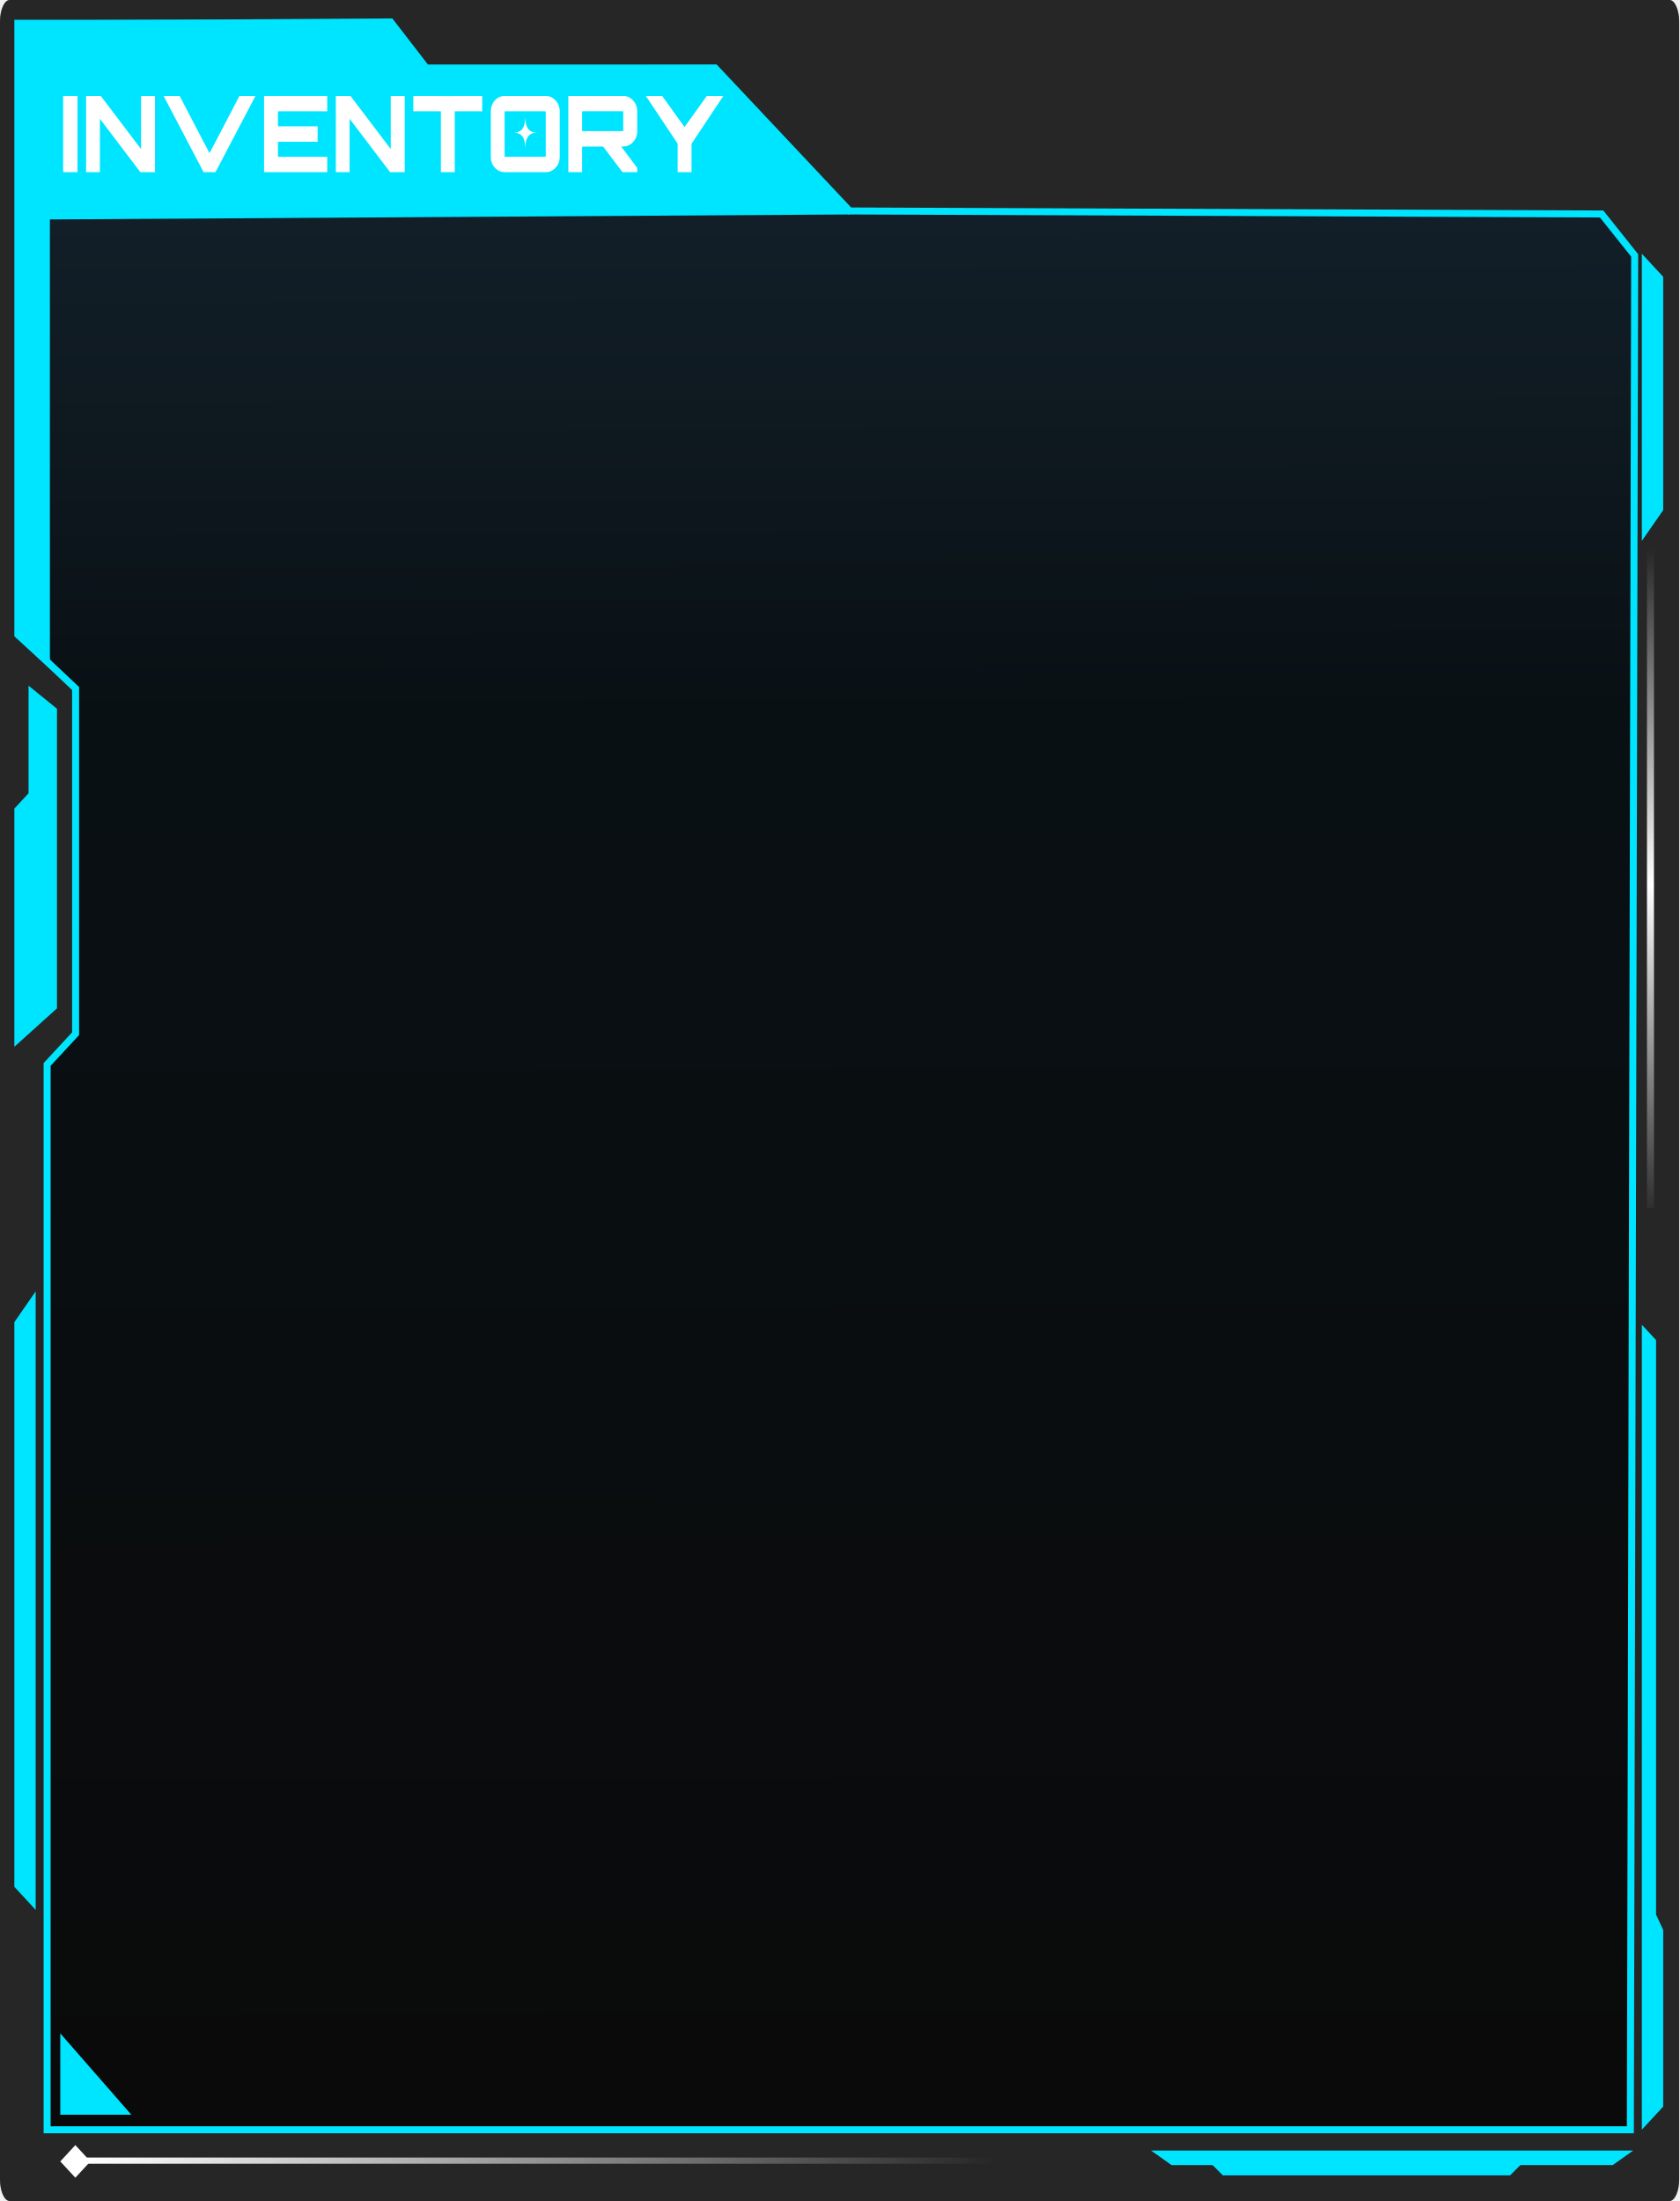
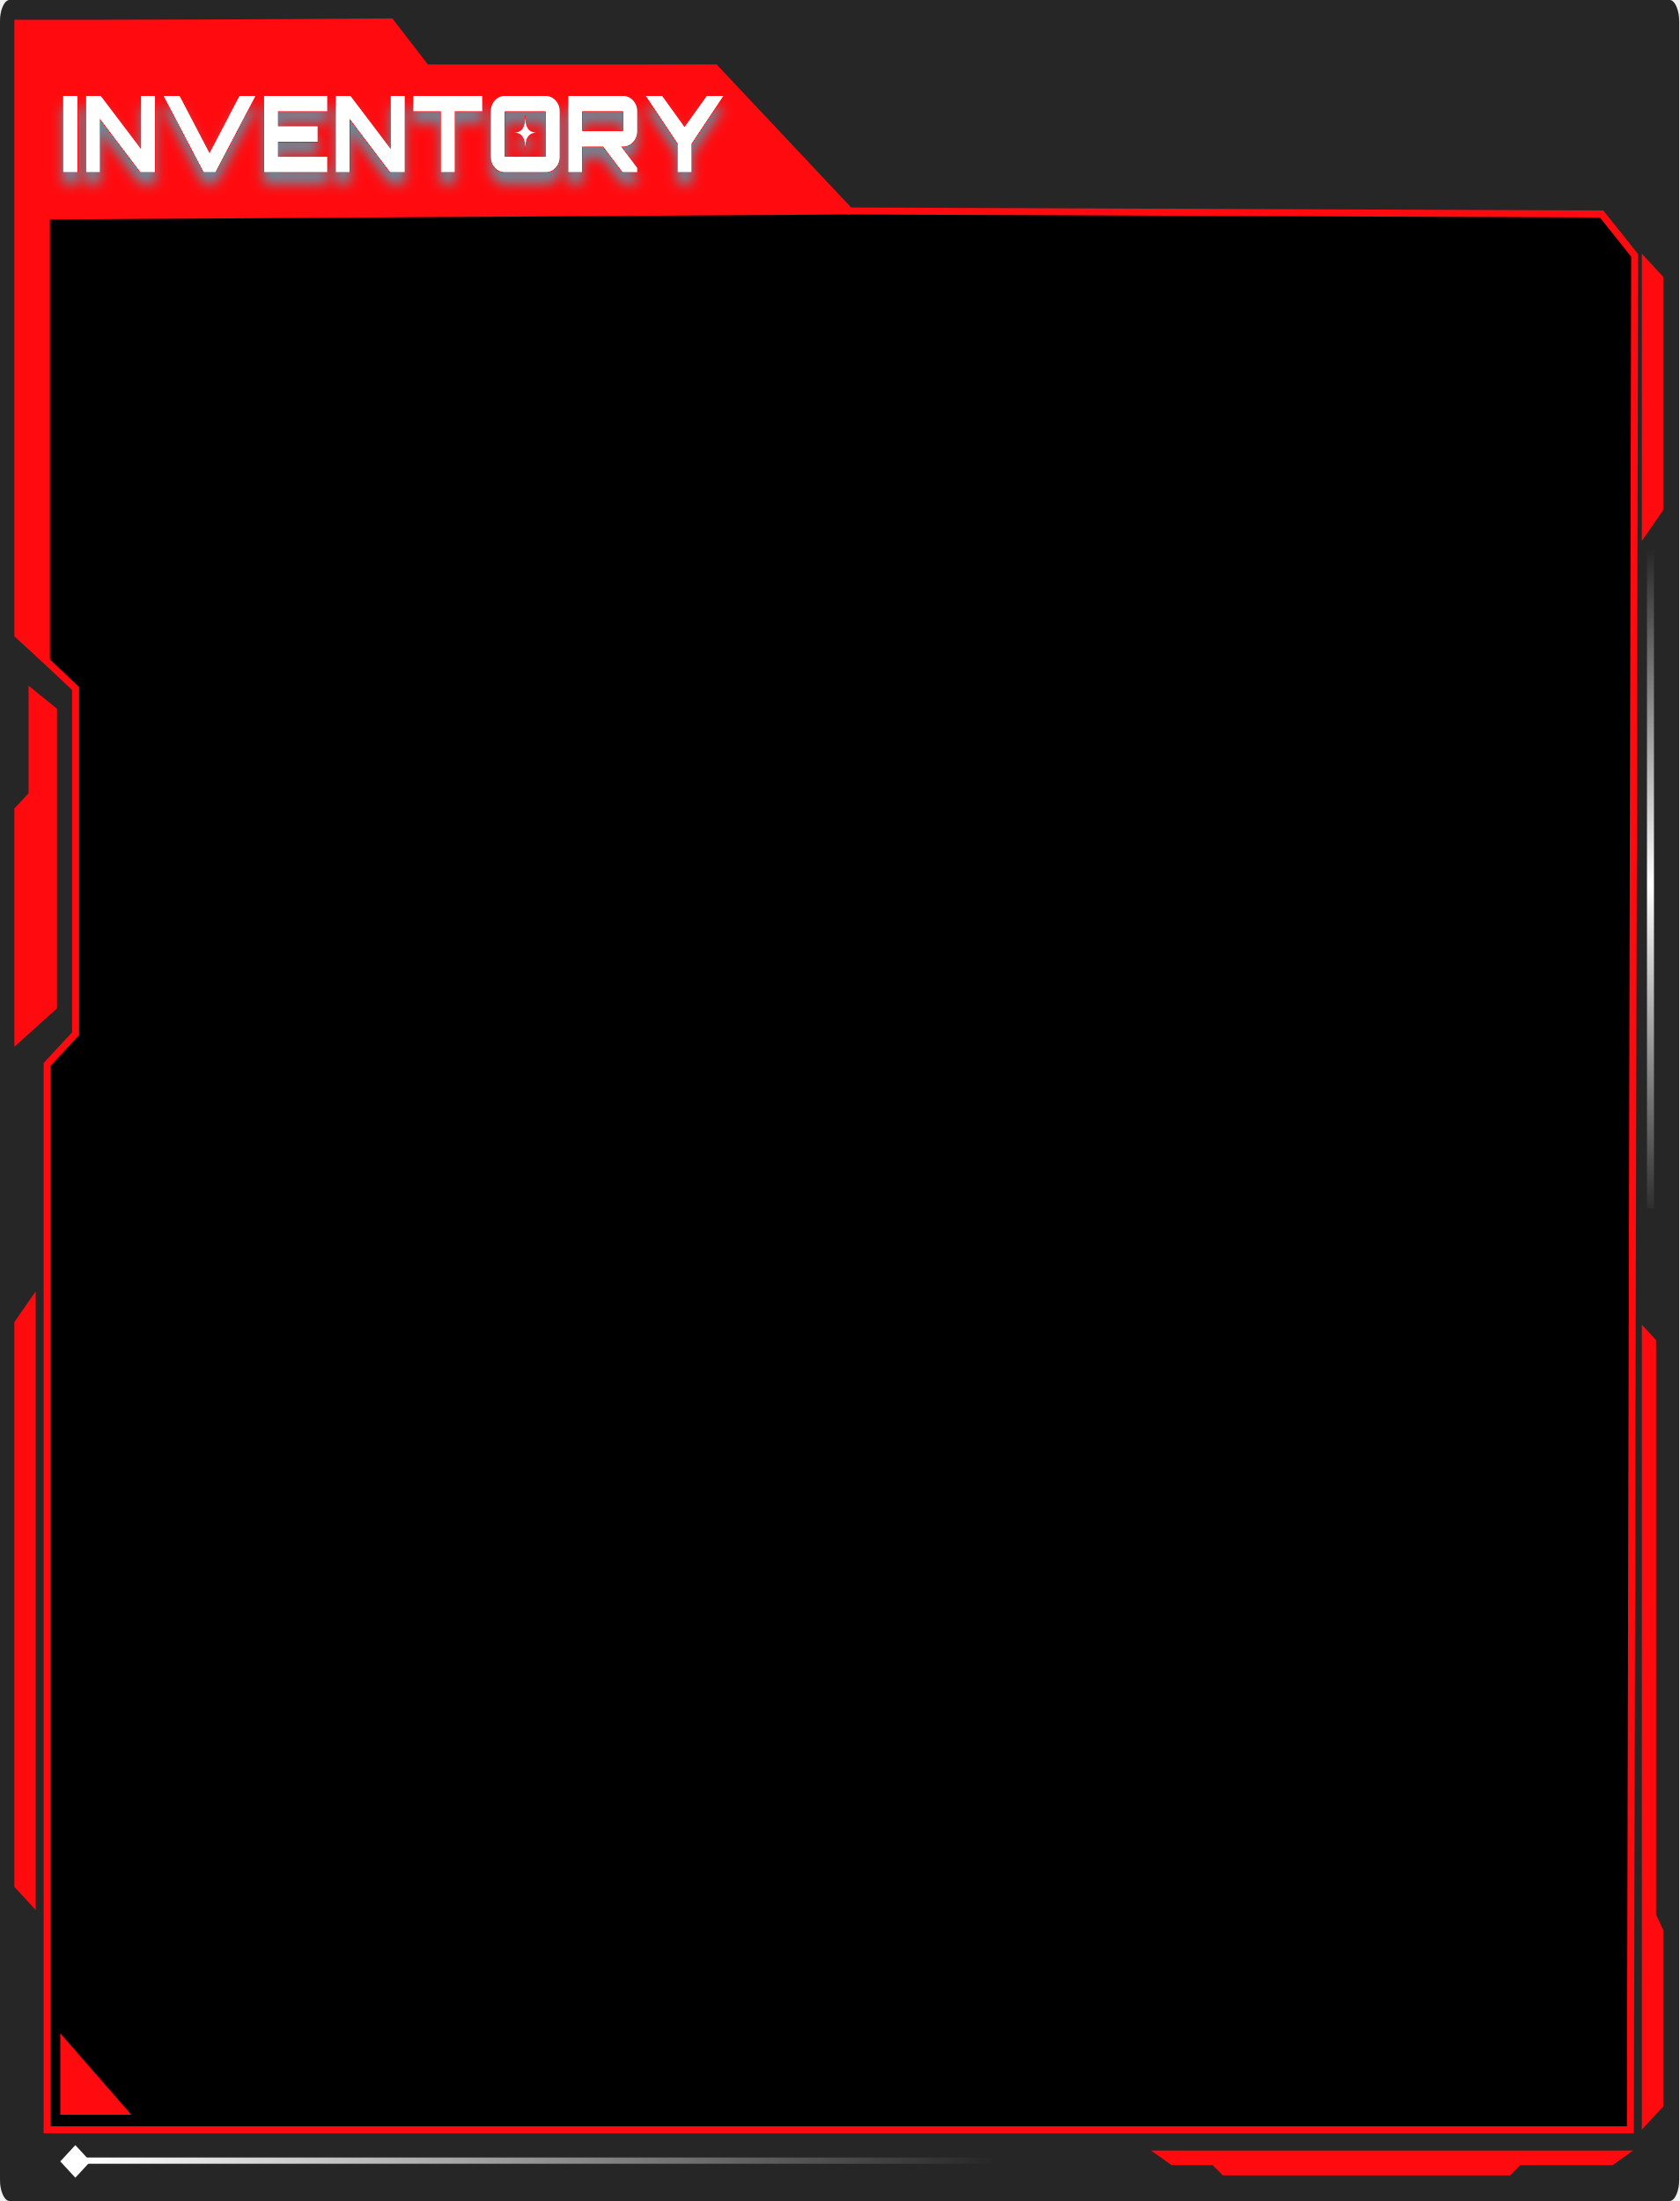
<svg xmlns="http://www.w3.org/2000/svg" width="595" height="780" viewBox="0 0 595 780" fill="none">
  <path d="M0 7.701L0 772.299C0 776.552 1.544 780 3.448 780H591.552C593.456 780 595 776.552 595 772.299V7.701C595 3.448 593.456 0 591.552 0H3.448C1.544 0 0 3.448 0 7.701Z" fill="black" fill-opacity="0.6" />
  <path d="M0 7.701L0 772.299C0 776.552 1.544 780 3.448 780H591.552C593.456 780 595 776.552 595 772.299V7.701C595 3.448 593.456 0 591.552 0H3.448C1.544 0 0 3.448 0 7.701Z" fill="black" fill-opacity="0.6" />
-   <path d="M26.785 244.002L26.354 243.594L6.611 224.943V23.15L16.273 8.5L138.41 7.766L150.641 23.611L151.019 24.101H253.412L301.06 74.766H302.585L567.517 75.827L579.235 90.52L577.707 754.766H16.698V377.221L26.785 366.331V244.002Z" fill="url(#paint0_linear_331_6)" stroke="#00E5FF" stroke-width="2.475" />
-   <path d="M589.335 98.084L581.778 89.917V191.68L589.335 180.789V98.084Z" fill="#00E5FF" />
-   <path d="M5.085 668.656L12.636 676.823V457.659L5.085 468.549V668.656Z" fill="#00E5FF" />
-   <path d="M46.529 749.424L21.359 720.592V749.424H46.529Z" fill="#00E5FF" />
-   <path d="M138.589 7L151.184 23.33L253.765 23L301.06 76L17.68 77.763V237L5.085 225.5V23.33V7H138.589Z" fill="#00E5FF" />
-   <path d="M407.855 762.103H578.727L571.454 767.274H538.738L535.102 770.904H433.304L429.669 767.274H415.126L407.855 762.103Z" fill="#00E5FF" />
-   <path d="M20.188 357.346L5.085 370.96V286.56L10.12 281.115V243L20.188 251.167V357.346Z" fill="#00E5FF" />
-   <path d="M584.829 194.43L584.839 428.21" stroke="url(#paint1_linear_331_6)" stroke-width="2.475" />
-   <path d="M586.812 474.91L581.778 469.465V754.719L589.335 746.551V683.932L586.812 678.488V474.91Z" fill="#00E5FF" />
-   <path d="M32.034 765.97L26.697 760.198L21.36 765.97L26.697 771.743L32.034 765.97Z" fill="white" />
-   <path d="M352.932 764.598H30.513V766.798H352.932V764.598Z" fill="url(#paint2_linear_331_6)" />
-   <g filter="url(#filter0_d_331_6)">
+   <path d="M26.785 244.002L26.354 243.594L6.611 224.943V23.15L16.274 8.5L138.411 7.766L150.641 23.611L151.02 24.101H253.412L301.06 74.766H302.586L567.517 75.827L579.235 90.52L577.707 754.766H16.698V377.221L26.785 366.331V244.002Z" fill="url(#paint0_linear_348_117)" stroke="#FF0B0F" stroke-width="2.475" />
+   <path d="M589.335 98.084L581.778 89.917V191.68L589.335 180.789V98.084Z" fill="#FF0B0F" />
+   <path d="M5.085 668.656L12.636 676.823V457.659L5.085 468.549V668.656Z" fill="#FF0B0F" />
+   <path d="M46.529 749.424L21.359 720.592V749.424H46.529Z" fill="#FF0B0F" />
+   <path d="M138.589 7L151.184 23.33L253.765 23L301.06 76L17.68 77.763V237L5.085 225.5V23.33V7H138.589Z" fill="#FF0B0F" />
+   <path d="M407.854 762.103H578.726L571.454 767.274H538.738L535.102 770.904H433.304L429.668 767.274H415.126L407.854 762.103Z" fill="#FF0B0F" />
+   <path d="M20.188 357.346L5.085 370.96V286.56L10.12 281.115V243L20.188 251.167V357.346Z" fill="#FF0B0F" />
+   <path d="M584.829 194.43L584.839 428.21" stroke="url(#paint1_linear_348_117)" stroke-width="2.475" />
+   <path d="M586.812 474.91L581.778 469.465V754.719L589.335 746.551V683.932L586.812 678.488V474.91Z" fill="#FF0B0F" />
+   <path d="M32.034 765.97L26.697 760.197L21.36 765.97L26.697 771.743L32.034 765.97Z" fill="white" />
+   <path d="M352.931 764.598H30.513V766.798H352.931V764.598Z" fill="url(#paint2_linear_348_117)" />
+   <g filter="url(#filter0_d_348_117)">
    <path d="M240.122 61.002V50.914L228.846 34.002H234.636L242.56 45.026L250.45 34.002H256.308L245.032 50.952V61.002H240.122Z" fill="white" />
-     <path d="M220.574 61.002L213.353 51.463H219.76L225.795 59.502V61.002L220.574 61.002ZM201.385 61.002V34.002H220.879C221.783 34.002 222.597 34.252 223.32 34.752C224.066 35.228 224.665 35.879 225.117 36.705C225.569 37.531 225.795 38.433 225.795 39.409V46.544C225.795 47.52 225.569 48.422 225.117 49.248C224.665 50.049 224.066 50.7 223.32 51.2C222.597 51.676 221.783 51.914 220.879 51.914L206.267 51.951V61.002H201.385ZM206.47 46.469H220.642C220.709 46.469 220.755 46.456 220.777 46.431C220.822 46.381 220.846 46.331 220.846 46.281V39.634C220.846 39.559 220.822 39.509 220.777 39.484C220.755 39.434 220.709 39.409 220.642 39.409H206.47C206.403 39.409 206.346 39.434 206.301 39.484C206.278 39.509 206.267 39.559 206.267 39.634V46.281C206.267 46.331 206.278 46.381 206.301 46.431C206.346 46.456 206.403 46.469 206.47 46.469Z" fill="white" />
+     <path d="M220.574 61.002L213.353 51.463H219.761L225.795 59.502V61.002L220.574 61.002ZM201.385 61.002V34.002H220.879C221.784 34.002 222.597 34.252 223.32 34.752C224.066 35.228 224.665 35.879 225.118 36.705C225.569 37.531 225.795 38.433 225.795 39.409V46.544C225.795 47.52 225.569 48.422 225.118 49.248C224.665 50.049 224.066 50.7 223.32 51.2C222.597 51.676 221.784 51.914 220.879 51.914L206.267 51.951V61.002H201.385ZM206.47 46.469H220.642C220.71 46.469 220.755 46.456 220.778 46.431C220.822 46.381 220.846 46.331 220.846 46.281V39.634C220.846 39.559 220.822 39.509 220.778 39.484C220.755 39.434 220.71 39.409 220.642 39.409H206.47C206.403 39.409 206.346 39.434 206.301 39.484C206.278 39.509 206.267 39.559 206.267 39.634V46.281C206.267 46.331 206.278 46.381 206.301 46.431C206.346 46.456 206.403 46.469 206.47 46.469Z" fill="white" />
    <path d="M156.226 61.002V39.439H146.461V34.002H170.872V39.439H161.141V61.002H156.226Z" fill="white" />
    <path d="M119 61.002V34.002H124.187L138.461 52.826V34.002H143.41V61.002H138.223L123.882 42.102V61.002H119Z" fill="white" />
    <path d="M93.573 61.002V34.002H115.949V39.439H98.493V44.764H112.545V50.239H98.493V55.564H115.949V61.002H93.573Z" fill="white" />
-     <path d="M72.141 61.002L57.974 34.002H63.648L74.248 54.289L84.848 34.002H90.521L76.354 61.002H72.141Z" fill="white" />
+     <path d="M72.141 61.002L57.974 34.002H63.648L74.248 54.289L84.847 34.002H90.521L76.354 61.002H72.141Z" fill="white" />
    <path d="M30.513 61V34H35.7L49.973 52.825V34H54.923V61H49.736L35.395 42.1V61H30.513Z" fill="white" />
    <path d="M22.376 61.002V34.002H27.461V61.002H22.376Z" fill="white" />
-     <path d="M178.805 61.002C177.902 61.002 177.076 60.764 176.331 60.289C175.607 59.789 175.02 59.139 174.568 58.339C174.139 57.514 173.923 56.602 173.923 55.602V39.401C173.923 38.401 174.139 37.502 174.568 36.702C175.02 35.877 175.607 35.227 176.331 34.752C177.076 34.251 177.902 34.002 178.805 34.002H193.451C194.333 34.002 195.136 34.251 195.859 34.752C196.604 35.227 197.203 35.877 197.656 36.702C198.108 37.502 198.333 38.401 198.333 39.401V55.602C198.333 56.602 198.108 57.514 197.656 58.339C197.203 59.139 196.604 59.789 195.859 60.289C195.136 60.764 194.333 61.002 193.451 61.002H178.805ZM179.009 55.564H193.181C193.248 55.564 193.294 55.551 193.316 55.526C193.362 55.477 193.384 55.414 193.384 55.339V39.664C193.384 39.589 193.362 39.539 193.316 39.514C193.294 39.464 193.248 39.439 193.181 39.439H179.009C178.941 39.439 178.884 39.464 178.84 39.514C178.817 39.539 178.805 39.589 178.805 39.664V55.339C178.805 55.414 178.817 55.477 178.84 55.526C178.884 55.551 178.941 55.564 179.009 55.564Z" fill="white" />
+     <path d="M178.805 61.002C177.902 61.002 177.076 60.764 176.33 60.289C175.607 59.789 175.019 59.139 174.568 58.339C174.138 57.514 173.923 56.602 173.923 55.602V39.401C173.923 38.401 174.138 37.502 174.568 36.702C175.019 35.877 175.607 35.227 176.33 34.752C177.076 34.251 177.902 34.002 178.805 34.002H193.451C194.333 34.002 195.135 34.251 195.859 34.752C196.604 35.227 197.203 35.877 197.656 36.702C198.107 37.502 198.333 38.401 198.333 39.401V55.602C198.333 56.602 198.107 57.514 197.656 58.339C197.203 59.139 196.604 59.789 195.859 60.289C195.135 60.764 194.333 61.002 193.451 61.002H178.805ZM179.008 55.564H193.181C193.248 55.564 193.293 55.551 193.316 55.526C193.362 55.477 193.384 55.414 193.384 55.339V39.664C193.384 39.589 193.362 39.539 193.316 39.514C193.293 39.464 193.248 39.439 193.181 39.439H179.008C178.941 39.439 178.884 39.464 178.839 39.514C178.817 39.539 178.805 39.589 178.805 39.664V55.339C178.805 55.414 178.817 55.477 178.839 55.526C178.884 55.551 178.941 55.564 179.008 55.564Z" fill="white" />
    <path d="M186.128 41.002C186.128 43.702 186.477 47.002 190.197 47.002C186.477 47.002 186.128 50.301 186.128 53.002C186.128 50.301 185.78 47.002 182.06 47.002C185.78 47.002 186.128 43.702 186.128 41.002Z" fill="white" />
  </g>
  <defs>
-     <filter id="filter0_d_331_6" x="18.376" y="34" width="241.932" height="35.002" filterUnits="userSpaceOnUse" color-interpolation-filters="sRGB">
+     <filter id="filter0_d_348_117" x="18.376" y="34" width="241.932" height="35.002" filterUnits="userSpaceOnUse" color-interpolation-filters="sRGB">
      <feFlood flood-opacity="0" result="BackgroundImageFix" />
      <feColorMatrix in="SourceAlpha" type="matrix" values="0 0 0 0 0 0 0 0 0 0 0 0 0 0 0 0 0 0 127 0" result="hardAlpha" />
      <feOffset dy="4" />
      <feGaussianBlur stdDeviation="2" />
      <feComposite in2="hardAlpha" operator="out" />
      <feColorMatrix type="matrix" values="0 0 0 0 0 0 0 0 0 0.898 0 0 0 0 1 0 0 0 0.58 0" />
-       <feBlend mode="normal" in2="BackgroundImageFix" result="effect1_dropShadow_331_6" />
-       <feBlend mode="normal" in="SourceGraphic" in2="effect1_dropShadow_331_6" result="shape" />
+       <feBlend mode="normal" in2="BackgroundImageFix" result="effect1_dropShadow_348_117" />
+       <feBlend mode="normal" in="SourceGraphic" in2="effect1_dropShadow_348_117" result="shape" />
    </filter>
-     <linearGradient id="paint0_linear_331_6" x1="265.896" y1="77.297" x2="267.859" y2="755.275" gradientUnits="userSpaceOnUse">
-       <stop stop-color="#121F28" />
-       <stop offset="0.26" stop-color="#091014" />
-       <stop offset="1" stop-color="#0A0A0A" />
+     <linearGradient id="paint0_linear_348_117" x1="265.896" y1="77.297" x2="267.859" y2="755.275" gradientUnits="userSpaceOnUse">
+       <stop />
    </linearGradient>
-     <linearGradient id="paint1_linear_331_6" x1="585.33" y1="194.43" x2="585.33" y2="432.611" gradientUnits="userSpaceOnUse">
+     <linearGradient id="paint1_linear_348_117" x1="585.33" y1="194.43" x2="585.33" y2="432.611" gradientUnits="userSpaceOnUse">
      <stop stop-color="white" stop-opacity="0" />
      <stop offset="0.5" stop-color="white" />
      <stop offset="1" stop-color="white" stop-opacity="0" />
    </linearGradient>
-     <linearGradient id="paint2_linear_331_6" x1="30.513" y1="765.698" x2="352.932" y2="765.698" gradientUnits="userSpaceOnUse">
+     <linearGradient id="paint2_linear_348_117" x1="30.513" y1="765.698" x2="352.931" y2="765.698" gradientUnits="userSpaceOnUse">
      <stop stop-color="white" />
      <stop offset="1" stop-color="white" stop-opacity="0" />
    </linearGradient>
  </defs>
</svg>
